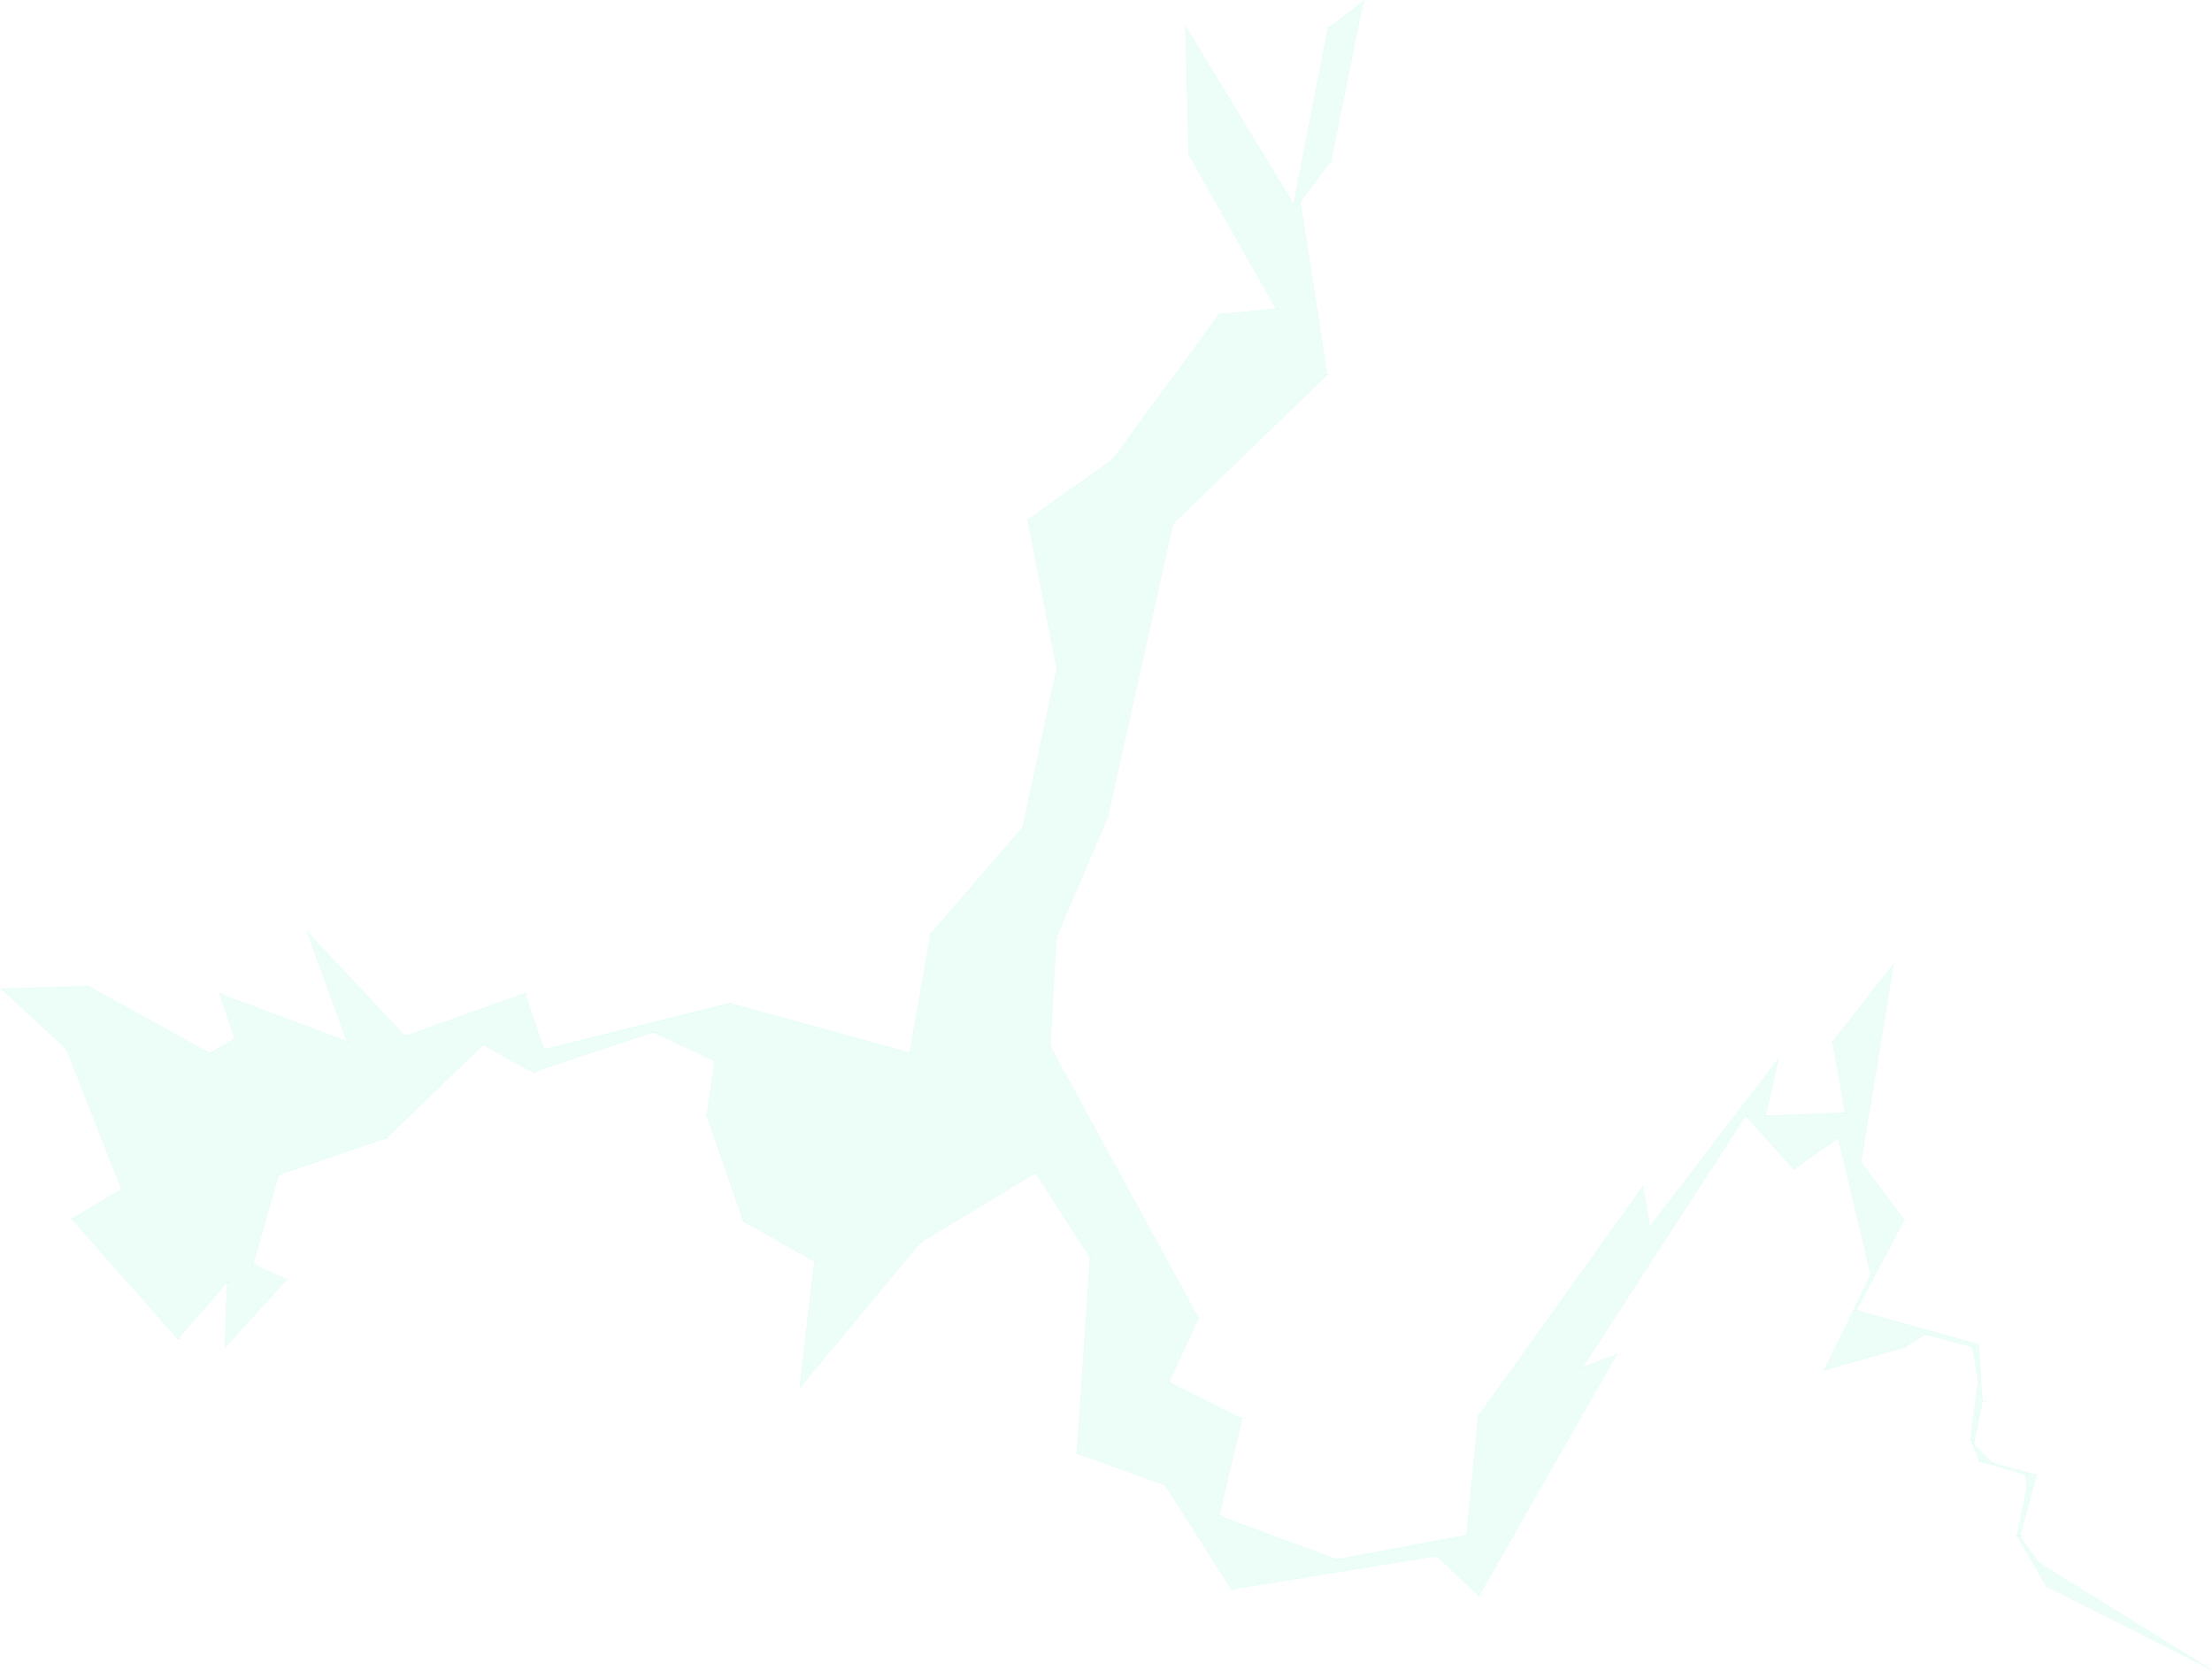
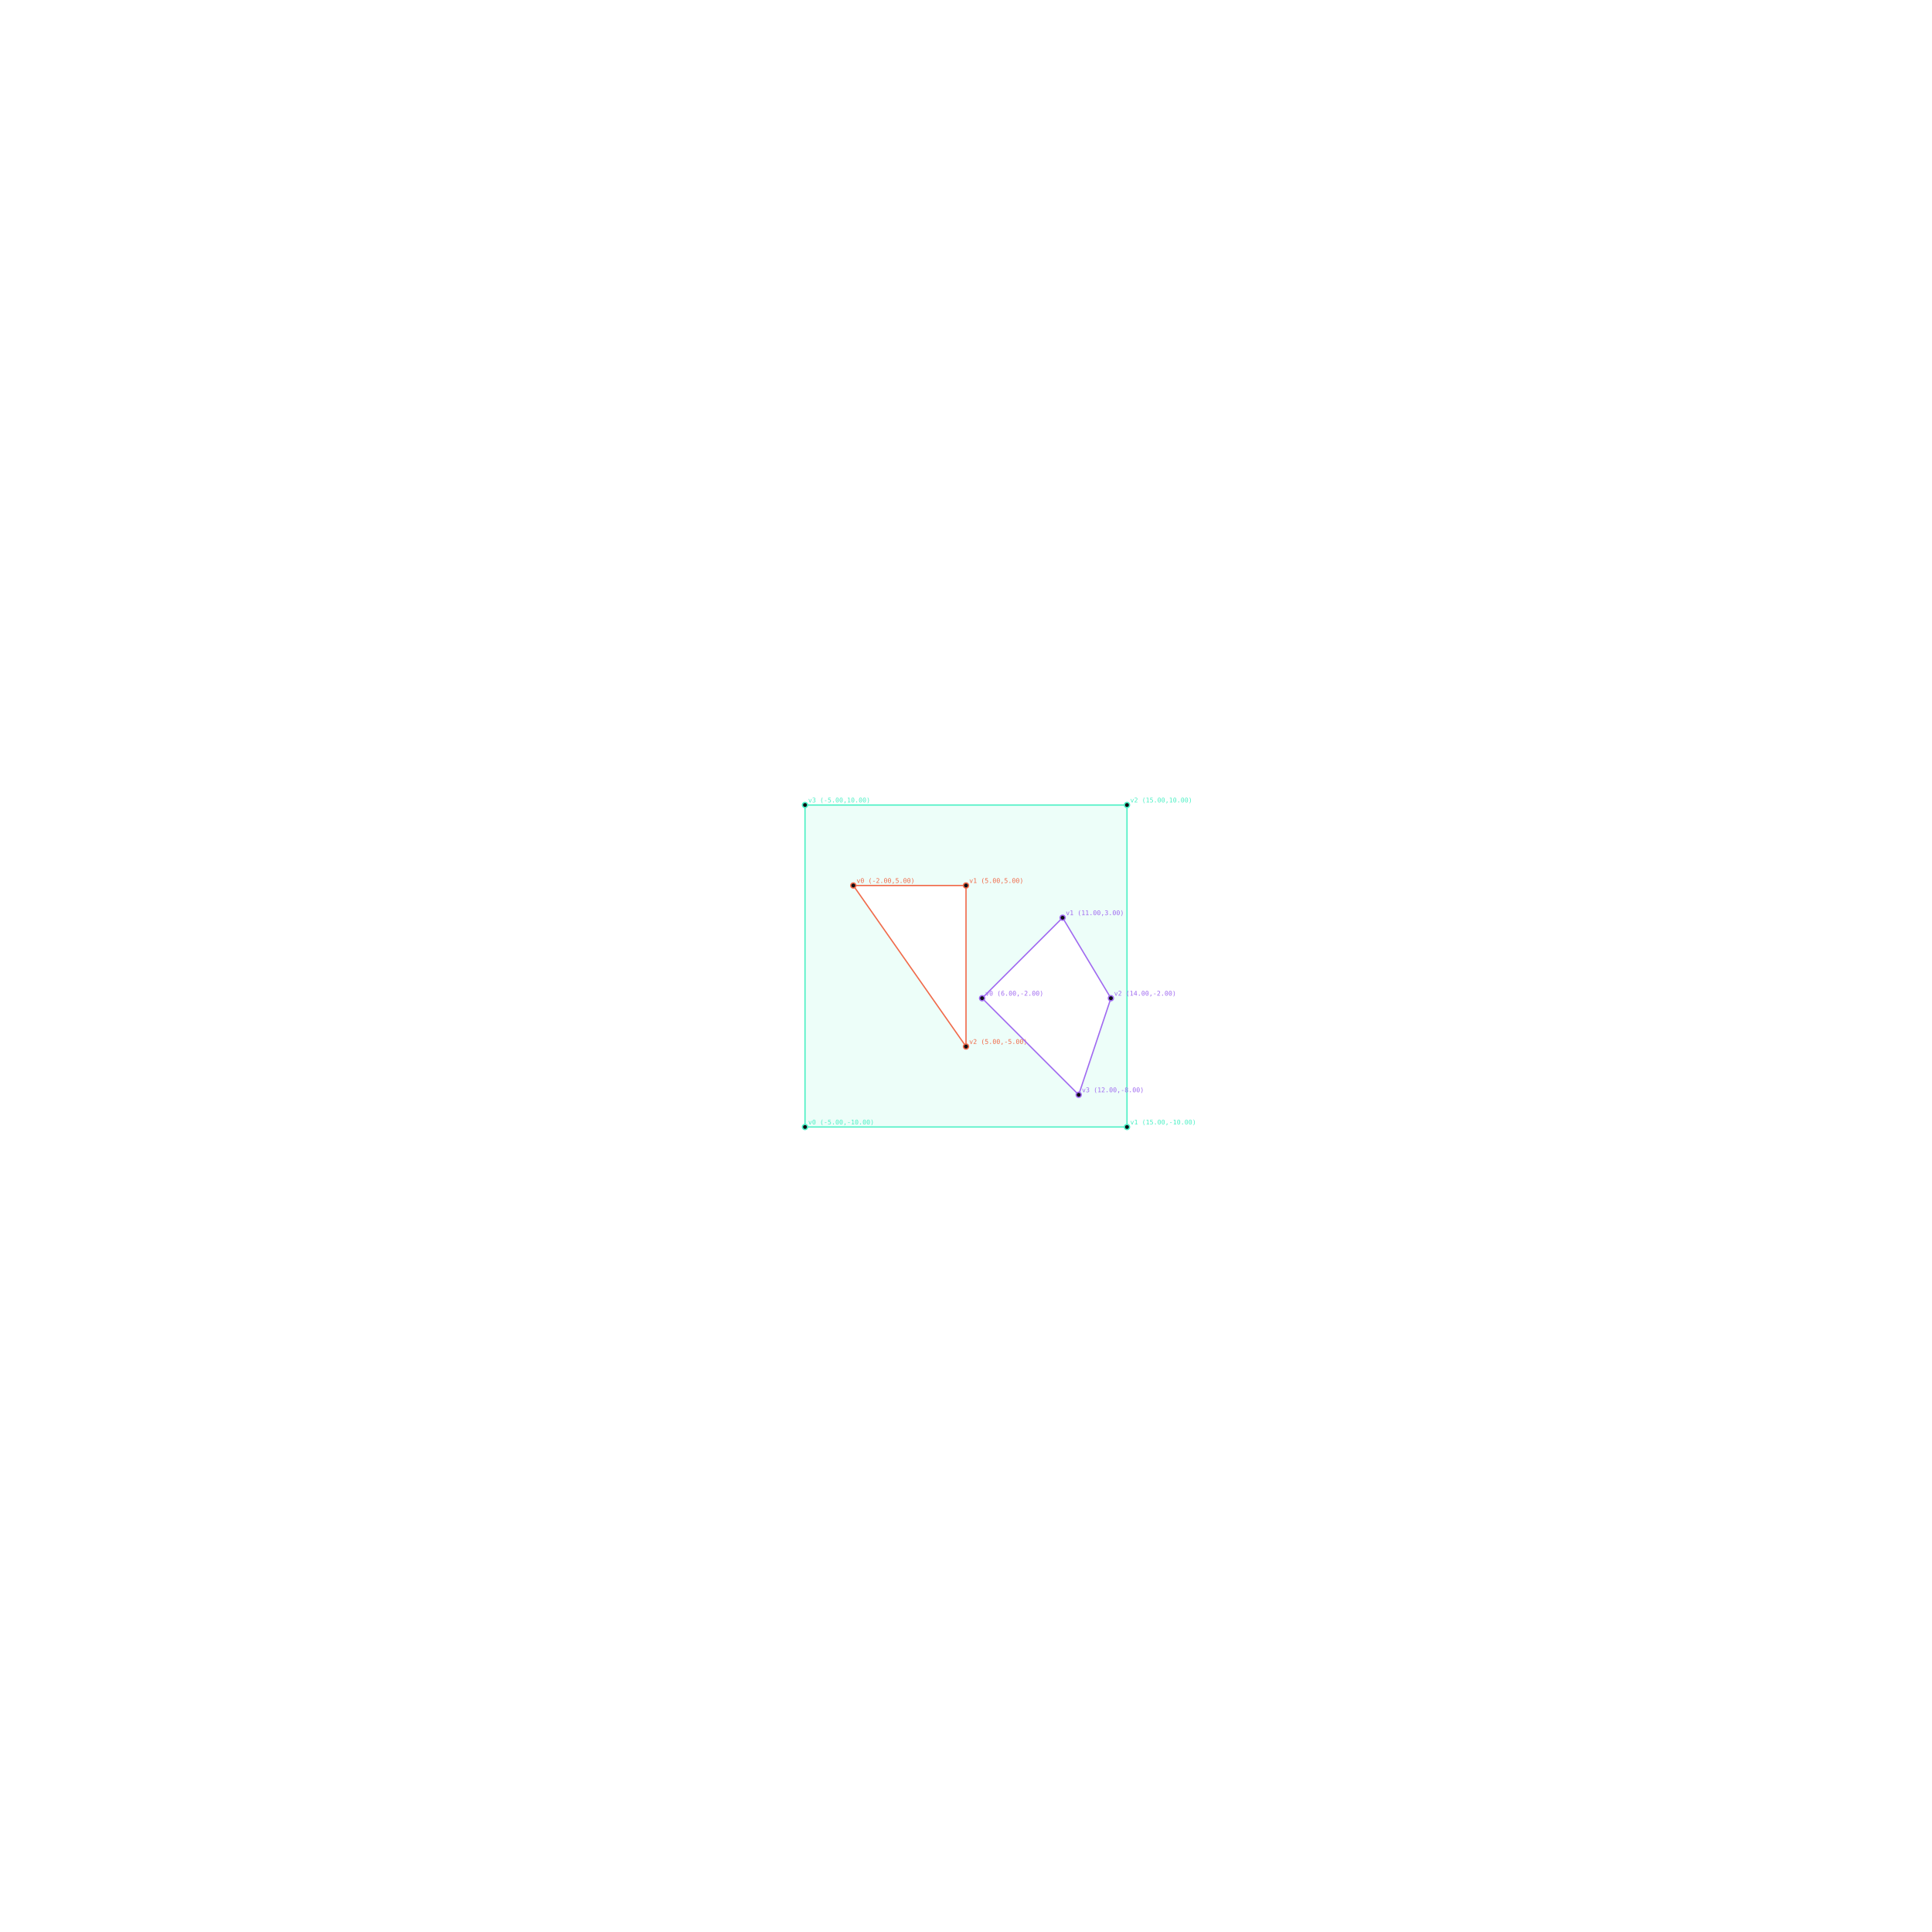
- <svg xmlns="http://www.w3.org/2000/svg" width="87625.78" height="66158.22" style="background:#0d0f14">
-   <g transform="translate(1596561.51,-257818.36) scale(1.00,-1.00)">
-     <path fill-rule="evenodd" fill="rgba(74,240,196,0.10)" stroke="none" d="M -1542555.22 -257868.36 L -1543955.23 -258935.70 L -1545315.64 -265906.63 L -1549598.63 -258861.88 L -1549471.11 -263934.53 L -1546010.96 -270049.67 L -1548266.05 -270265.15 L -1552478.89 -276006.25 L -1555844.16 -278400.32 L -1554698.30 -284300.91 L -1556045.62 -290583.54 L -1559694.07 -294799.53 L -1560521.28 -299510.30 L -1567649.27 -297547.71 L -1575014.86 -299376.61 L -1575768.30 -297153.06 L -1580513.00 -298852.29 L -1584394.72 -294715.81 L -1582819.07 -299057.49 L -1587857.21 -297174.57 L -1587259.58 -298951.54 L -1588246.87 -299528.94 L -1593068.45 -296872.88 L -1596511.51 -296973.68 L -1593933.70 -299361.40 L -1591742.30 -304914.17 L -1593725.61 -306083.47 L -1589521.19 -310841.68 L -1587566.57 -308593.78 L -1587647.80 -311180.70 L -1585197.88 -308491.17 L -1586537.12 -307879.96 L -1585528.95 -304342.06 L -1581254.59 -302889.60 L -1577428.12 -299195.84 L -1575450.76 -300281.98 L -1570683.05 -298695.41 L -1568247.61 -299837.16 L -1568563.13 -301994.00 L -1567110.56 -306183.99 L -1564297.02 -307776.91 L -1564885.65 -312781.65 L -1560105.60 -307026.60 L -1555533.99 -304264.15 L -1553376.54 -307629.47 L -1553900.10 -315378.23 L -1550408.71 -316631.10 L -1547780.54 -320758.06 L -1539650.71 -319436.32 L -1537976.05 -321014.85 L -1532518.97 -311456.35 L -1533870.79 -311968.05 L -1527406.51 -301998.65 L -1525512.37 -304123.64 L -1523736.33 -302885.07 L -1522449.88 -308303.32 L -1524292.43 -312074.47 L -1521120.99 -311179.29 L -1520303.25 -310656.88 L -1518434.40 -311160.21 L -1518190.50 -312432.99 L -1518496.69 -314824.83 L -1518149.32 -315682.22 L -1516322.39 -316223.22 L -1516269.36 -316725.64 L -1516657.16 -318645.91 L -1515493.78 -320634.63 L -1508985.73 -323926.58 L -1515820.97 -319696.06 L -1516543.67 -318640.40 L -1515889.34 -316230.59 L -1517616.79 -315768.80 L -1518373.18 -315019.92 L -1518033.05 -313315.13 L -1518184.31 -311057.12 L -1523023.89 -309712.34 L -1521129.53 -306133.12 L -1522840.06 -303829.41 L -1521550.11 -296001.27 L -1523965.66 -299075.31 L -1523465.21 -301888.86 L -1526623.64 -302005.19 L -1526111.41 -299748.22 L -1531209.81 -306403.98 L -1531474.29 -304796.27 L -1537998.70 -313899.70 L -1538464.87 -318613.43 L -1543606.18 -319575.59 L -1548273.72 -317847.98 L -1547356.66 -314000.87 L -1550261.71 -312553.88 L -1549083.18 -310023.67 L -1554957.11 -299258.27 L -1554718.80 -294948.99 L -1552677.01 -290151.59 L -1550101.01 -278561.97 L -1543983.95 -272659.55 L -1545054.36 -265814.53 L -1543839.57 -264205.27 Z " />
-     <polygon fill="none" stroke="#4af0c4" stroke-width="2.00" stroke-linejoin="round" points="-1542555.22,-257868.36 -1543955.23,-258935.70 -1545315.64,-265906.63 -1549598.63,-258861.88 -1549471.11,-263934.53 -1546010.96,-270049.67 -1548266.05,-270265.15 -1552478.89,-276006.25 -1555844.16,-278400.32 -1554698.30,-284300.91 -1556045.62,-290583.54 -1559694.07,-294799.53 -1560521.28,-299510.30 -1567649.27,-297547.71 -1575014.86,-299376.61 -1575768.30,-297153.06 -1580513.00,-298852.29 -1584394.72,-294715.81 -1582819.07,-299057.49 -1587857.21,-297174.57 -1587259.58,-298951.54 -1588246.87,-299528.94 -1593068.45,-296872.88 -1596511.51,-296973.68 -1593933.70,-299361.40 -1591742.30,-304914.17 -1593725.61,-306083.47 -1589521.19,-310841.68 -1587566.57,-308593.78 -1587647.80,-311180.70 -1585197.88,-308491.17 -1586537.12,-307879.96 -1585528.95,-304342.06 -1581254.59,-302889.60 -1577428.12,-299195.84 -1575450.76,-300281.98 -1570683.05,-298695.41 -1568247.61,-299837.16 -1568563.13,-301994.00 -1567110.56,-306183.99 -1564297.02,-307776.91 -1564885.65,-312781.65 -1560105.60,-307026.60 -1555533.99,-304264.15 -1553376.54,-307629.47 -1553900.10,-315378.23 -1550408.71,-316631.10 -1547780.54,-320758.06 -1539650.71,-319436.32 -1537976.05,-321014.85 -1532518.97,-311456.35 -1533870.79,-311968.05 -1527406.51,-301998.65 -1525512.37,-304123.64 -1523736.33,-302885.07 -1522449.88,-308303.32 -1524292.43,-312074.47 -1521120.99,-311179.29 -1520303.25,-310656.88 -1518434.40,-311160.21 -1518190.50,-312432.99 -1518496.69,-314824.83 -1518149.32,-315682.22 -1516322.39,-316223.22 -1516269.36,-316725.64 -1516657.16,-318645.91 -1515493.78,-320634.63 -1508985.73,-323926.58 -1515820.97,-319696.06 -1516543.67,-318640.40 -1515889.34,-316230.59 -1517616.79,-315768.80 -1518373.18,-315019.92 -1518033.05,-313315.13 -1518184.31,-311057.12 -1523023.89,-309712.34 -1521129.53,-306133.12 -1522840.06,-303829.41 -1521550.11,-296001.27 -1523965.66,-299075.31 -1523465.21,-301888.86 -1526623.64,-302005.19 -1526111.41,-299748.22 -1531209.81,-306403.98 -1531474.29,-304796.27 -1537998.70,-313899.70 -1538464.87,-318613.43 -1543606.18,-319575.59 -1548273.72,-317847.98 -1547356.66,-314000.87 -1550261.71,-312553.88 -1549083.18,-310023.67 -1554957.11,-299258.27 -1554718.80,-294948.99 -1552677.01,-290151.59 -1550101.01,-278561.97 -1543983.95,-272659.55 -1545054.36,-265814.53 -1543839.57,-264205.27 " />
-     <circle cx="-1542555.22" cy="-257868.36" r="4.00" fill="#0d0f14" stroke="#4af0c4" stroke-width="2.00" />
-     <text transform="translate(-1542550.22,-257864.36) scale(1.00,-1.00)" font-size="10.00" fill="#4af0c4" font-family="monospace" dominant-baseline="auto">v0 (-1542555.22,-257868.36)</text>
-     <circle cx="-1543955.23" cy="-258935.70" r="4.00" fill="#0d0f14" stroke="#4af0c4" stroke-width="2.00" />
-     <text transform="translate(-1543950.23,-258931.70) scale(1.00,-1.00)" font-size="10.00" fill="#4af0c4" font-family="monospace" dominant-baseline="auto">v1 (-1543955.23,-258935.70)</text>
-     <circle cx="-1545315.64" cy="-265906.63" r="4.00" fill="#0d0f14" stroke="#4af0c4" stroke-width="2.00" />
-     <text transform="translate(-1545310.64,-265902.63) scale(1.00,-1.00)" font-size="10.00" fill="#4af0c4" font-family="monospace" dominant-baseline="auto">v2 (-1545315.64,-265906.63)</text>
-     <circle cx="-1549598.63" cy="-258861.88" r="4.00" fill="#0d0f14" stroke="#4af0c4" stroke-width="2.00" />
-     <text transform="translate(-1549593.63,-258857.88) scale(1.00,-1.00)" font-size="10.00" fill="#4af0c4" font-family="monospace" dominant-baseline="auto">v3 (-1549598.63,-258861.88)</text>
-     <circle cx="-1549471.11" cy="-263934.53" r="4.00" fill="#0d0f14" stroke="#4af0c4" stroke-width="2.00" />
-     <text transform="translate(-1549466.11,-263930.53) scale(1.00,-1.00)" font-size="10.00" fill="#4af0c4" font-family="monospace" dominant-baseline="auto">v4 (-1549471.11,-263934.53)</text>
-     <circle cx="-1546010.96" cy="-270049.67" r="4.00" fill="#0d0f14" stroke="#4af0c4" stroke-width="2.00" />
-     <text transform="translate(-1546005.96,-270045.67) scale(1.00,-1.00)" font-size="10.00" fill="#4af0c4" font-family="monospace" dominant-baseline="auto">v5 (-1546010.96,-270049.67)</text>
-     <circle cx="-1548266.05" cy="-270265.15" r="4.00" fill="#0d0f14" stroke="#4af0c4" stroke-width="2.00" />
-     <text transform="translate(-1548261.05,-270261.15) scale(1.00,-1.00)" font-size="10.00" fill="#4af0c4" font-family="monospace" dominant-baseline="auto">v6 (-1548266.05,-270265.15)</text>
-     <circle cx="-1552478.89" cy="-276006.25" r="4.00" fill="#0d0f14" stroke="#4af0c4" stroke-width="2.00" />
-     <text transform="translate(-1552473.89,-276002.25) scale(1.00,-1.00)" font-size="10.00" fill="#4af0c4" font-family="monospace" dominant-baseline="auto">v7 (-1552478.89,-276006.25)</text>
-     <circle cx="-1555844.16" cy="-278400.32" r="4.00" fill="#0d0f14" stroke="#4af0c4" stroke-width="2.00" />
-     <text transform="translate(-1555839.16,-278396.32) scale(1.00,-1.00)" font-size="10.00" fill="#4af0c4" font-family="monospace" dominant-baseline="auto">v8 (-1555844.16,-278400.32)</text>
-     <circle cx="-1554698.30" cy="-284300.91" r="4.00" fill="#0d0f14" stroke="#4af0c4" stroke-width="2.00" />
-     <text transform="translate(-1554693.30,-284296.91) scale(1.00,-1.00)" font-size="10.00" fill="#4af0c4" font-family="monospace" dominant-baseline="auto">v9 (-1554698.30,-284300.91)</text>
-     <circle cx="-1556045.62" cy="-290583.54" r="4.00" fill="#0d0f14" stroke="#4af0c4" stroke-width="2.00" />
-     <text transform="translate(-1556040.62,-290579.54) scale(1.00,-1.00)" font-size="10.00" fill="#4af0c4" font-family="monospace" dominant-baseline="auto">v10 (-1556045.62,-290583.54)</text>
-     <circle cx="-1559694.07" cy="-294799.53" r="4.00" fill="#0d0f14" stroke="#4af0c4" stroke-width="2.00" />
-     <text transform="translate(-1559689.07,-294795.53) scale(1.00,-1.00)" font-size="10.00" fill="#4af0c4" font-family="monospace" dominant-baseline="auto">v11 (-1559694.07,-294799.53)</text>
-     <circle cx="-1560521.28" cy="-299510.30" r="4.00" fill="#0d0f14" stroke="#4af0c4" stroke-width="2.00" />
-     <text transform="translate(-1560516.28,-299506.30) scale(1.00,-1.00)" font-size="10.00" fill="#4af0c4" font-family="monospace" dominant-baseline="auto">v12 (-1560521.28,-299510.30)</text>
-     <circle cx="-1567649.27" cy="-297547.71" r="4.00" fill="#0d0f14" stroke="#4af0c4" stroke-width="2.00" />
-     <text transform="translate(-1567644.27,-297543.71) scale(1.00,-1.00)" font-size="10.00" fill="#4af0c4" font-family="monospace" dominant-baseline="auto">v13 (-1567649.27,-297547.71)</text>
-     <circle cx="-1575014.86" cy="-299376.61" r="4.00" fill="#0d0f14" stroke="#4af0c4" stroke-width="2.00" />
-     <text transform="translate(-1575009.86,-299372.61) scale(1.00,-1.00)" font-size="10.00" fill="#4af0c4" font-family="monospace" dominant-baseline="auto">v14 (-1575014.86,-299376.61)</text>
-     <circle cx="-1575768.30" cy="-297153.06" r="4.00" fill="#0d0f14" stroke="#4af0c4" stroke-width="2.00" />
-     <text transform="translate(-1575763.30,-297149.06) scale(1.00,-1.00)" font-size="10.00" fill="#4af0c4" font-family="monospace" dominant-baseline="auto">v15 (-1575768.30,-297153.06)</text>
-     <circle cx="-1580513.00" cy="-298852.29" r="4.00" fill="#0d0f14" stroke="#4af0c4" stroke-width="2.00" />
-     <text transform="translate(-1580508.00,-298848.29) scale(1.00,-1.00)" font-size="10.00" fill="#4af0c4" font-family="monospace" dominant-baseline="auto">v16 (-1580513.00,-298852.29)</text>
-     <circle cx="-1584394.72" cy="-294715.81" r="4.00" fill="#0d0f14" stroke="#4af0c4" stroke-width="2.00" />
-     <text transform="translate(-1584389.72,-294711.81) scale(1.00,-1.00)" font-size="10.00" fill="#4af0c4" font-family="monospace" dominant-baseline="auto">v17 (-1584394.72,-294715.81)</text>
-     <circle cx="-1582819.07" cy="-299057.49" r="4.00" fill="#0d0f14" stroke="#4af0c4" stroke-width="2.00" />
-     <text transform="translate(-1582814.07,-299053.49) scale(1.00,-1.00)" font-size="10.00" fill="#4af0c4" font-family="monospace" dominant-baseline="auto">v18 (-1582819.07,-299057.49)</text>
-     <circle cx="-1587857.21" cy="-297174.57" r="4.00" fill="#0d0f14" stroke="#4af0c4" stroke-width="2.00" />
-     <text transform="translate(-1587852.21,-297170.57) scale(1.00,-1.00)" font-size="10.00" fill="#4af0c4" font-family="monospace" dominant-baseline="auto">v19 (-1587857.21,-297174.57)</text>
-     <circle cx="-1587259.58" cy="-298951.54" r="4.00" fill="#0d0f14" stroke="#4af0c4" stroke-width="2.00" />
-     <text transform="translate(-1587254.58,-298947.54) scale(1.00,-1.00)" font-size="10.00" fill="#4af0c4" font-family="monospace" dominant-baseline="auto">v20 (-1587259.58,-298951.54)</text>
-     <circle cx="-1588246.87" cy="-299528.94" r="4.00" fill="#0d0f14" stroke="#4af0c4" stroke-width="2.00" />
-     <text transform="translate(-1588241.87,-299524.94) scale(1.00,-1.00)" font-size="10.00" fill="#4af0c4" font-family="monospace" dominant-baseline="auto">v21 (-1588246.87,-299528.94)</text>
-     <circle cx="-1593068.45" cy="-296872.88" r="4.00" fill="#0d0f14" stroke="#4af0c4" stroke-width="2.00" />
-     <text transform="translate(-1593063.45,-296868.88) scale(1.00,-1.00)" font-size="10.00" fill="#4af0c4" font-family="monospace" dominant-baseline="auto">v22 (-1593068.45,-296872.88)</text>
-     <circle cx="-1596511.51" cy="-296973.68" r="4.00" fill="#0d0f14" stroke="#4af0c4" stroke-width="2.00" />
-     <text transform="translate(-1596506.51,-296969.68) scale(1.00,-1.00)" font-size="10.00" fill="#4af0c4" font-family="monospace" dominant-baseline="auto">v23 (-1596511.51,-296973.68)</text>
-     <circle cx="-1593933.70" cy="-299361.40" r="4.00" fill="#0d0f14" stroke="#4af0c4" stroke-width="2.00" />
-     <text transform="translate(-1593928.70,-299357.40) scale(1.00,-1.00)" font-size="10.00" fill="#4af0c4" font-family="monospace" dominant-baseline="auto">v24 (-1593933.70,-299361.40)</text>
-     <circle cx="-1591742.30" cy="-304914.17" r="4.00" fill="#0d0f14" stroke="#4af0c4" stroke-width="2.00" />
-     <text transform="translate(-1591737.30,-304910.17) scale(1.00,-1.00)" font-size="10.00" fill="#4af0c4" font-family="monospace" dominant-baseline="auto">v25 (-1591742.30,-304914.17)</text>
-     <circle cx="-1593725.61" cy="-306083.47" r="4.00" fill="#0d0f14" stroke="#4af0c4" stroke-width="2.00" />
-     <text transform="translate(-1593720.61,-306079.47) scale(1.00,-1.00)" font-size="10.00" fill="#4af0c4" font-family="monospace" dominant-baseline="auto">v26 (-1593725.61,-306083.47)</text>
-     <circle cx="-1589521.19" cy="-310841.68" r="4.00" fill="#0d0f14" stroke="#4af0c4" stroke-width="2.00" />
-     <text transform="translate(-1589516.19,-310837.68) scale(1.00,-1.00)" font-size="10.00" fill="#4af0c4" font-family="monospace" dominant-baseline="auto">v27 (-1589521.19,-310841.68)</text>
-     <circle cx="-1587566.57" cy="-308593.78" r="4.00" fill="#0d0f14" stroke="#4af0c4" stroke-width="2.00" />
-     <text transform="translate(-1587561.57,-308589.78) scale(1.00,-1.00)" font-size="10.00" fill="#4af0c4" font-family="monospace" dominant-baseline="auto">v28 (-1587566.57,-308593.78)</text>
-     <circle cx="-1587647.80" cy="-311180.70" r="4.00" fill="#0d0f14" stroke="#4af0c4" stroke-width="2.00" />
-     <text transform="translate(-1587642.80,-311176.70) scale(1.00,-1.00)" font-size="10.00" fill="#4af0c4" font-family="monospace" dominant-baseline="auto">v29 (-1587647.80,-311180.70)</text>
-     <circle cx="-1585197.88" cy="-308491.17" r="4.00" fill="#0d0f14" stroke="#4af0c4" stroke-width="2.00" />
-     <text transform="translate(-1585192.88,-308487.17) scale(1.00,-1.00)" font-size="10.00" fill="#4af0c4" font-family="monospace" dominant-baseline="auto">v30 (-1585197.88,-308491.17)</text>
-     <circle cx="-1586537.12" cy="-307879.96" r="4.00" fill="#0d0f14" stroke="#4af0c4" stroke-width="2.00" />
-     <text transform="translate(-1586532.12,-307875.96) scale(1.00,-1.00)" font-size="10.00" fill="#4af0c4" font-family="monospace" dominant-baseline="auto">v31 (-1586537.12,-307879.96)</text>
-     <circle cx="-1585528.95" cy="-304342.06" r="4.00" fill="#0d0f14" stroke="#4af0c4" stroke-width="2.00" />
-     <text transform="translate(-1585523.95,-304338.06) scale(1.00,-1.00)" font-size="10.00" fill="#4af0c4" font-family="monospace" dominant-baseline="auto">v32 (-1585528.95,-304342.06)</text>
-     <circle cx="-1581254.59" cy="-302889.60" r="4.00" fill="#0d0f14" stroke="#4af0c4" stroke-width="2.00" />
-     <text transform="translate(-1581249.59,-302885.60) scale(1.00,-1.00)" font-size="10.00" fill="#4af0c4" font-family="monospace" dominant-baseline="auto">v33 (-1581254.59,-302889.60)</text>
-     <circle cx="-1577428.12" cy="-299195.84" r="4.00" fill="#0d0f14" stroke="#4af0c4" stroke-width="2.00" />
-     <text transform="translate(-1577423.12,-299191.84) scale(1.00,-1.00)" font-size="10.00" fill="#4af0c4" font-family="monospace" dominant-baseline="auto">v34 (-1577428.12,-299195.84)</text>
-     <circle cx="-1575450.76" cy="-300281.98" r="4.00" fill="#0d0f14" stroke="#4af0c4" stroke-width="2.00" />
-     <text transform="translate(-1575445.76,-300277.98) scale(1.00,-1.00)" font-size="10.00" fill="#4af0c4" font-family="monospace" dominant-baseline="auto">v35 (-1575450.76,-300281.98)</text>
-     <circle cx="-1570683.05" cy="-298695.41" r="4.00" fill="#0d0f14" stroke="#4af0c4" stroke-width="2.00" />
-     <text transform="translate(-1570678.05,-298691.41) scale(1.00,-1.00)" font-size="10.00" fill="#4af0c4" font-family="monospace" dominant-baseline="auto">v36 (-1570683.05,-298695.41)</text>
-     <circle cx="-1568247.61" cy="-299837.16" r="4.00" fill="#0d0f14" stroke="#4af0c4" stroke-width="2.00" />
-     <text transform="translate(-1568242.61,-299833.16) scale(1.00,-1.00)" font-size="10.00" fill="#4af0c4" font-family="monospace" dominant-baseline="auto">v37 (-1568247.61,-299837.16)</text>
-     <circle cx="-1568563.13" cy="-301994.00" r="4.00" fill="#0d0f14" stroke="#4af0c4" stroke-width="2.00" />
-     <text transform="translate(-1568558.13,-301990.00) scale(1.00,-1.00)" font-size="10.00" fill="#4af0c4" font-family="monospace" dominant-baseline="auto">v38 (-1568563.13,-301994.00)</text>
-     <circle cx="-1567110.56" cy="-306183.99" r="4.00" fill="#0d0f14" stroke="#4af0c4" stroke-width="2.00" />
-     <text transform="translate(-1567105.56,-306179.99) scale(1.00,-1.00)" font-size="10.00" fill="#4af0c4" font-family="monospace" dominant-baseline="auto">v39 (-1567110.56,-306183.99)</text>
-     <circle cx="-1564297.02" cy="-307776.91" r="4.00" fill="#0d0f14" stroke="#4af0c4" stroke-width="2.00" />
-     <text transform="translate(-1564292.02,-307772.91) scale(1.00,-1.00)" font-size="10.00" fill="#4af0c4" font-family="monospace" dominant-baseline="auto">v40 (-1564297.02,-307776.91)</text>
-     <circle cx="-1564885.65" cy="-312781.65" r="4.00" fill="#0d0f14" stroke="#4af0c4" stroke-width="2.00" />
-     <text transform="translate(-1564880.65,-312777.65) scale(1.00,-1.00)" font-size="10.00" fill="#4af0c4" font-family="monospace" dominant-baseline="auto">v41 (-1564885.65,-312781.65)</text>
-     <circle cx="-1560105.60" cy="-307026.60" r="4.00" fill="#0d0f14" stroke="#4af0c4" stroke-width="2.00" />
-     <text transform="translate(-1560100.60,-307022.60) scale(1.00,-1.00)" font-size="10.00" fill="#4af0c4" font-family="monospace" dominant-baseline="auto">v42 (-1560105.60,-307026.60)</text>
-     <circle cx="-1555533.99" cy="-304264.15" r="4.00" fill="#0d0f14" stroke="#4af0c4" stroke-width="2.00" />
-     <text transform="translate(-1555528.99,-304260.15) scale(1.00,-1.00)" font-size="10.00" fill="#4af0c4" font-family="monospace" dominant-baseline="auto">v43 (-1555533.99,-304264.15)</text>
-     <circle cx="-1553376.54" cy="-307629.47" r="4.00" fill="#0d0f14" stroke="#4af0c4" stroke-width="2.00" />
-     <text transform="translate(-1553371.54,-307625.47) scale(1.00,-1.00)" font-size="10.00" fill="#4af0c4" font-family="monospace" dominant-baseline="auto">v44 (-1553376.54,-307629.47)</text>
-     <circle cx="-1553900.10" cy="-315378.23" r="4.00" fill="#0d0f14" stroke="#4af0c4" stroke-width="2.00" />
-     <text transform="translate(-1553895.10,-315374.23) scale(1.00,-1.00)" font-size="10.00" fill="#4af0c4" font-family="monospace" dominant-baseline="auto">v45 (-1553900.10,-315378.23)</text>
-     <circle cx="-1550408.71" cy="-316631.10" r="4.00" fill="#0d0f14" stroke="#4af0c4" stroke-width="2.00" />
-     <text transform="translate(-1550403.71,-316627.10) scale(1.00,-1.00)" font-size="10.00" fill="#4af0c4" font-family="monospace" dominant-baseline="auto">v46 (-1550408.71,-316631.10)</text>
-     <circle cx="-1547780.54" cy="-320758.06" r="4.00" fill="#0d0f14" stroke="#4af0c4" stroke-width="2.00" />
-     <text transform="translate(-1547775.54,-320754.06) scale(1.00,-1.00)" font-size="10.00" fill="#4af0c4" font-family="monospace" dominant-baseline="auto">v47 (-1547780.54,-320758.06)</text>
-     <circle cx="-1539650.71" cy="-319436.32" r="4.00" fill="#0d0f14" stroke="#4af0c4" stroke-width="2.00" />
-     <text transform="translate(-1539645.71,-319432.32) scale(1.00,-1.00)" font-size="10.00" fill="#4af0c4" font-family="monospace" dominant-baseline="auto">v48 (-1539650.71,-319436.32)</text>
-     <circle cx="-1537976.05" cy="-321014.85" r="4.00" fill="#0d0f14" stroke="#4af0c4" stroke-width="2.00" />
-     <text transform="translate(-1537971.05,-321010.85) scale(1.00,-1.00)" font-size="10.00" fill="#4af0c4" font-family="monospace" dominant-baseline="auto">v49 (-1537976.05,-321014.85)</text>
-     <circle cx="-1532518.97" cy="-311456.35" r="4.00" fill="#0d0f14" stroke="#4af0c4" stroke-width="2.00" />
-     <text transform="translate(-1532513.97,-311452.35) scale(1.00,-1.00)" font-size="10.00" fill="#4af0c4" font-family="monospace" dominant-baseline="auto">v50 (-1532518.97,-311456.35)</text>
-     <circle cx="-1533870.79" cy="-311968.05" r="4.00" fill="#0d0f14" stroke="#4af0c4" stroke-width="2.00" />
-     <text transform="translate(-1533865.79,-311964.05) scale(1.00,-1.00)" font-size="10.00" fill="#4af0c4" font-family="monospace" dominant-baseline="auto">v51 (-1533870.79,-311968.05)</text>
-     <circle cx="-1527406.51" cy="-301998.65" r="4.00" fill="#0d0f14" stroke="#4af0c4" stroke-width="2.00" />
-     <text transform="translate(-1527401.51,-301994.65) scale(1.00,-1.00)" font-size="10.00" fill="#4af0c4" font-family="monospace" dominant-baseline="auto">v52 (-1527406.51,-301998.65)</text>
-     <circle cx="-1525512.37" cy="-304123.64" r="4.00" fill="#0d0f14" stroke="#4af0c4" stroke-width="2.00" />
-     <text transform="translate(-1525507.37,-304119.64) scale(1.00,-1.00)" font-size="10.00" fill="#4af0c4" font-family="monospace" dominant-baseline="auto">v53 (-1525512.37,-304123.64)</text>
-     <circle cx="-1523736.33" cy="-302885.07" r="4.00" fill="#0d0f14" stroke="#4af0c4" stroke-width="2.00" />
-     <text transform="translate(-1523731.33,-302881.07) scale(1.00,-1.00)" font-size="10.00" fill="#4af0c4" font-family="monospace" dominant-baseline="auto">v54 (-1523736.33,-302885.07)</text>
-     <circle cx="-1522449.88" cy="-308303.32" r="4.00" fill="#0d0f14" stroke="#4af0c4" stroke-width="2.00" />
-     <text transform="translate(-1522444.88,-308299.32) scale(1.00,-1.00)" font-size="10.00" fill="#4af0c4" font-family="monospace" dominant-baseline="auto">v55 (-1522449.88,-308303.32)</text>
-     <circle cx="-1524292.43" cy="-312074.47" r="4.00" fill="#0d0f14" stroke="#4af0c4" stroke-width="2.00" />
-     <text transform="translate(-1524287.43,-312070.47) scale(1.00,-1.00)" font-size="10.00" fill="#4af0c4" font-family="monospace" dominant-baseline="auto">v56 (-1524292.43,-312074.47)</text>
-     <circle cx="-1521120.99" cy="-311179.29" r="4.00" fill="#0d0f14" stroke="#4af0c4" stroke-width="2.00" />
-     <text transform="translate(-1521115.99,-311175.29) scale(1.00,-1.00)" font-size="10.00" fill="#4af0c4" font-family="monospace" dominant-baseline="auto">v57 (-1521120.99,-311179.29)</text>
-     <circle cx="-1520303.25" cy="-310656.88" r="4.00" fill="#0d0f14" stroke="#4af0c4" stroke-width="2.00" />
-     <text transform="translate(-1520298.25,-310652.88) scale(1.00,-1.00)" font-size="10.00" fill="#4af0c4" font-family="monospace" dominant-baseline="auto">v58 (-1520303.25,-310656.88)</text>
-     <circle cx="-1518434.40" cy="-311160.21" r="4.00" fill="#0d0f14" stroke="#4af0c4" stroke-width="2.00" />
-     <text transform="translate(-1518429.40,-311156.21) scale(1.00,-1.00)" font-size="10.00" fill="#4af0c4" font-family="monospace" dominant-baseline="auto">v59 (-1518434.40,-311160.21)</text>
-     <circle cx="-1518190.50" cy="-312432.99" r="4.00" fill="#0d0f14" stroke="#4af0c4" stroke-width="2.00" />
-     <text transform="translate(-1518185.50,-312428.99) scale(1.00,-1.00)" font-size="10.00" fill="#4af0c4" font-family="monospace" dominant-baseline="auto">v60 (-1518190.50,-312432.99)</text>
-     <circle cx="-1518496.69" cy="-314824.83" r="4.00" fill="#0d0f14" stroke="#4af0c4" stroke-width="2.00" />
-     <text transform="translate(-1518491.69,-314820.83) scale(1.00,-1.00)" font-size="10.00" fill="#4af0c4" font-family="monospace" dominant-baseline="auto">v61 (-1518496.69,-314824.83)</text>
-     <circle cx="-1518149.32" cy="-315682.22" r="4.00" fill="#0d0f14" stroke="#4af0c4" stroke-width="2.00" />
-     <text transform="translate(-1518144.32,-315678.22) scale(1.00,-1.00)" font-size="10.00" fill="#4af0c4" font-family="monospace" dominant-baseline="auto">v62 (-1518149.32,-315682.22)</text>
-     <circle cx="-1516322.39" cy="-316223.22" r="4.00" fill="#0d0f14" stroke="#4af0c4" stroke-width="2.00" />
-     <text transform="translate(-1516317.39,-316219.22) scale(1.00,-1.00)" font-size="10.00" fill="#4af0c4" font-family="monospace" dominant-baseline="auto">v63 (-1516322.39,-316223.22)</text>
-     <circle cx="-1516269.36" cy="-316725.64" r="4.00" fill="#0d0f14" stroke="#4af0c4" stroke-width="2.00" />
-     <text transform="translate(-1516264.36,-316721.64) scale(1.00,-1.00)" font-size="10.00" fill="#4af0c4" font-family="monospace" dominant-baseline="auto">v64 (-1516269.36,-316725.64)</text>
-     <circle cx="-1516657.16" cy="-318645.91" r="4.00" fill="#0d0f14" stroke="#4af0c4" stroke-width="2.00" />
-     <text transform="translate(-1516652.16,-318641.91) scale(1.00,-1.00)" font-size="10.00" fill="#4af0c4" font-family="monospace" dominant-baseline="auto">v65 (-1516657.16,-318645.91)</text>
-     <circle cx="-1515493.78" cy="-320634.63" r="4.00" fill="#0d0f14" stroke="#4af0c4" stroke-width="2.00" />
-     <text transform="translate(-1515488.78,-320630.63) scale(1.00,-1.00)" font-size="10.00" fill="#4af0c4" font-family="monospace" dominant-baseline="auto">v66 (-1515493.78,-320634.63)</text>
-     <circle cx="-1508985.73" cy="-323926.58" r="4.00" fill="#0d0f14" stroke="#4af0c4" stroke-width="2.00" />
-     <text transform="translate(-1508980.73,-323922.58) scale(1.00,-1.00)" font-size="10.00" fill="#4af0c4" font-family="monospace" dominant-baseline="auto">v67 (-1508985.73,-323926.58)</text>
-     <circle cx="-1515820.97" cy="-319696.06" r="4.00" fill="#0d0f14" stroke="#4af0c4" stroke-width="2.00" />
-     <text transform="translate(-1515815.97,-319692.06) scale(1.00,-1.00)" font-size="10.00" fill="#4af0c4" font-family="monospace" dominant-baseline="auto">v68 (-1515820.97,-319696.06)</text>
-     <circle cx="-1516543.67" cy="-318640.40" r="4.00" fill="#0d0f14" stroke="#4af0c4" stroke-width="2.00" />
-     <text transform="translate(-1516538.67,-318636.40) scale(1.00,-1.00)" font-size="10.00" fill="#4af0c4" font-family="monospace" dominant-baseline="auto">v69 (-1516543.67,-318640.40)</text>
-     <circle cx="-1515889.34" cy="-316230.59" r="4.00" fill="#0d0f14" stroke="#4af0c4" stroke-width="2.00" />
-     <text transform="translate(-1515884.34,-316226.59) scale(1.00,-1.00)" font-size="10.00" fill="#4af0c4" font-family="monospace" dominant-baseline="auto">v70 (-1515889.34,-316230.59)</text>
-     <circle cx="-1517616.79" cy="-315768.80" r="4.00" fill="#0d0f14" stroke="#4af0c4" stroke-width="2.00" />
-     <text transform="translate(-1517611.79,-315764.80) scale(1.00,-1.00)" font-size="10.00" fill="#4af0c4" font-family="monospace" dominant-baseline="auto">v71 (-1517616.79,-315768.80)</text>
-     <circle cx="-1518373.18" cy="-315019.92" r="4.00" fill="#0d0f14" stroke="#4af0c4" stroke-width="2.00" />
-     <text transform="translate(-1518368.18,-315015.92) scale(1.00,-1.00)" font-size="10.00" fill="#4af0c4" font-family="monospace" dominant-baseline="auto">v72 (-1518373.18,-315019.92)</text>
-     <circle cx="-1518033.05" cy="-313315.13" r="4.00" fill="#0d0f14" stroke="#4af0c4" stroke-width="2.00" />
-     <text transform="translate(-1518028.05,-313311.13) scale(1.00,-1.00)" font-size="10.00" fill="#4af0c4" font-family="monospace" dominant-baseline="auto">v73 (-1518033.05,-313315.13)</text>
-     <circle cx="-1518184.31" cy="-311057.12" r="4.00" fill="#0d0f14" stroke="#4af0c4" stroke-width="2.00" />
-     <text transform="translate(-1518179.31,-311053.12) scale(1.00,-1.00)" font-size="10.00" fill="#4af0c4" font-family="monospace" dominant-baseline="auto">v74 (-1518184.31,-311057.12)</text>
-     <circle cx="-1523023.89" cy="-309712.34" r="4.00" fill="#0d0f14" stroke="#4af0c4" stroke-width="2.00" />
-     <text transform="translate(-1523018.89,-309708.34) scale(1.00,-1.00)" font-size="10.00" fill="#4af0c4" font-family="monospace" dominant-baseline="auto">v75 (-1523023.89,-309712.34)</text>
-     <circle cx="-1521129.53" cy="-306133.12" r="4.00" fill="#0d0f14" stroke="#4af0c4" stroke-width="2.00" />
-     <text transform="translate(-1521124.53,-306129.12) scale(1.00,-1.00)" font-size="10.00" fill="#4af0c4" font-family="monospace" dominant-baseline="auto">v76 (-1521129.53,-306133.12)</text>
-     <circle cx="-1522840.06" cy="-303829.41" r="4.00" fill="#0d0f14" stroke="#4af0c4" stroke-width="2.00" />
-     <text transform="translate(-1522835.06,-303825.41) scale(1.00,-1.00)" font-size="10.00" fill="#4af0c4" font-family="monospace" dominant-baseline="auto">v77 (-1522840.06,-303829.41)</text>
-     <circle cx="-1521550.11" cy="-296001.27" r="4.00" fill="#0d0f14" stroke="#4af0c4" stroke-width="2.00" />
-     <text transform="translate(-1521545.11,-295997.27) scale(1.00,-1.00)" font-size="10.00" fill="#4af0c4" font-family="monospace" dominant-baseline="auto">v78 (-1521550.11,-296001.27)</text>
-     <circle cx="-1523965.66" cy="-299075.31" r="4.00" fill="#0d0f14" stroke="#4af0c4" stroke-width="2.00" />
-     <text transform="translate(-1523960.66,-299071.31) scale(1.00,-1.00)" font-size="10.00" fill="#4af0c4" font-family="monospace" dominant-baseline="auto">v79 (-1523965.66,-299075.31)</text>
-     <circle cx="-1523465.21" cy="-301888.86" r="4.00" fill="#0d0f14" stroke="#4af0c4" stroke-width="2.00" />
-     <text transform="translate(-1523460.21,-301884.86) scale(1.00,-1.00)" font-size="10.00" fill="#4af0c4" font-family="monospace" dominant-baseline="auto">v80 (-1523465.21,-301888.86)</text>
-     <circle cx="-1526623.64" cy="-302005.19" r="4.00" fill="#0d0f14" stroke="#4af0c4" stroke-width="2.00" />
-     <text transform="translate(-1526618.64,-302001.19) scale(1.00,-1.00)" font-size="10.00" fill="#4af0c4" font-family="monospace" dominant-baseline="auto">v81 (-1526623.64,-302005.19)</text>
-     <circle cx="-1526111.41" cy="-299748.22" r="4.00" fill="#0d0f14" stroke="#4af0c4" stroke-width="2.00" />
-     <text transform="translate(-1526106.41,-299744.22) scale(1.00,-1.00)" font-size="10.00" fill="#4af0c4" font-family="monospace" dominant-baseline="auto">v82 (-1526111.41,-299748.22)</text>
-     <circle cx="-1531209.81" cy="-306403.98" r="4.00" fill="#0d0f14" stroke="#4af0c4" stroke-width="2.00" />
-     <text transform="translate(-1531204.81,-306399.98) scale(1.00,-1.00)" font-size="10.00" fill="#4af0c4" font-family="monospace" dominant-baseline="auto">v83 (-1531209.81,-306403.98)</text>
-     <circle cx="-1531474.29" cy="-304796.27" r="4.00" fill="#0d0f14" stroke="#4af0c4" stroke-width="2.00" />
-     <text transform="translate(-1531469.29,-304792.27) scale(1.00,-1.00)" font-size="10.00" fill="#4af0c4" font-family="monospace" dominant-baseline="auto">v84 (-1531474.29,-304796.27)</text>
-     <circle cx="-1537998.70" cy="-313899.70" r="4.00" fill="#0d0f14" stroke="#4af0c4" stroke-width="2.00" />
-     <text transform="translate(-1537993.70,-313895.70) scale(1.00,-1.00)" font-size="10.00" fill="#4af0c4" font-family="monospace" dominant-baseline="auto">v85 (-1537998.70,-313899.70)</text>
-     <circle cx="-1538464.87" cy="-318613.43" r="4.00" fill="#0d0f14" stroke="#4af0c4" stroke-width="2.00" />
-     <text transform="translate(-1538459.87,-318609.43) scale(1.00,-1.00)" font-size="10.00" fill="#4af0c4" font-family="monospace" dominant-baseline="auto">v86 (-1538464.87,-318613.43)</text>
-     <circle cx="-1543606.18" cy="-319575.59" r="4.00" fill="#0d0f14" stroke="#4af0c4" stroke-width="2.00" />
-     <text transform="translate(-1543601.18,-319571.59) scale(1.00,-1.00)" font-size="10.00" fill="#4af0c4" font-family="monospace" dominant-baseline="auto">v87 (-1543606.18,-319575.59)</text>
-     <circle cx="-1548273.72" cy="-317847.98" r="4.00" fill="#0d0f14" stroke="#4af0c4" stroke-width="2.00" />
-     <text transform="translate(-1548268.72,-317843.98) scale(1.00,-1.00)" font-size="10.00" fill="#4af0c4" font-family="monospace" dominant-baseline="auto">v88 (-1548273.72,-317847.98)</text>
-     <circle cx="-1547356.66" cy="-314000.87" r="4.00" fill="#0d0f14" stroke="#4af0c4" stroke-width="2.00" />
-     <text transform="translate(-1547351.66,-313996.87) scale(1.00,-1.00)" font-size="10.00" fill="#4af0c4" font-family="monospace" dominant-baseline="auto">v89 (-1547356.66,-314000.87)</text>
-     <circle cx="-1550261.71" cy="-312553.88" r="4.00" fill="#0d0f14" stroke="#4af0c4" stroke-width="2.00" />
-     <text transform="translate(-1550256.71,-312549.88) scale(1.00,-1.00)" font-size="10.00" fill="#4af0c4" font-family="monospace" dominant-baseline="auto">v90 (-1550261.71,-312553.88)</text>
-     <circle cx="-1549083.18" cy="-310023.67" r="4.00" fill="#0d0f14" stroke="#4af0c4" stroke-width="2.00" />
-     <text transform="translate(-1549078.18,-310019.67) scale(1.00,-1.00)" font-size="10.00" fill="#4af0c4" font-family="monospace" dominant-baseline="auto">v91 (-1549083.18,-310023.67)</text>
-     <circle cx="-1554957.11" cy="-299258.27" r="4.00" fill="#0d0f14" stroke="#4af0c4" stroke-width="2.00" />
-     <text transform="translate(-1554952.11,-299254.27) scale(1.00,-1.00)" font-size="10.00" fill="#4af0c4" font-family="monospace" dominant-baseline="auto">v92 (-1554957.11,-299258.27)</text>
-     <circle cx="-1554718.80" cy="-294948.99" r="4.00" fill="#0d0f14" stroke="#4af0c4" stroke-width="2.00" />
-     <text transform="translate(-1554713.80,-294944.99) scale(1.00,-1.00)" font-size="10.00" fill="#4af0c4" font-family="monospace" dominant-baseline="auto">v93 (-1554718.80,-294948.99)</text>
-     <circle cx="-1552677.01" cy="-290151.59" r="4.00" fill="#0d0f14" stroke="#4af0c4" stroke-width="2.00" />
-     <text transform="translate(-1552672.01,-290147.59) scale(1.00,-1.00)" font-size="10.00" fill="#4af0c4" font-family="monospace" dominant-baseline="auto">v94 (-1552677.01,-290151.59)</text>
-     <circle cx="-1550101.01" cy="-278561.97" r="4.00" fill="#0d0f14" stroke="#4af0c4" stroke-width="2.00" />
-     <text transform="translate(-1550096.01,-278557.97) scale(1.00,-1.00)" font-size="10.00" fill="#4af0c4" font-family="monospace" dominant-baseline="auto">v95 (-1550101.01,-278561.97)</text>
-     <circle cx="-1543983.95" cy="-272659.55" r="4.00" fill="#0d0f14" stroke="#4af0c4" stroke-width="2.00" />
-     <text transform="translate(-1543978.95,-272655.55) scale(1.00,-1.00)" font-size="10.00" fill="#4af0c4" font-family="monospace" dominant-baseline="auto">v96 (-1543983.95,-272659.55)</text>
-     <circle cx="-1545054.36" cy="-265814.53" r="4.00" fill="#0d0f14" stroke="#4af0c4" stroke-width="2.00" />
-     <text transform="translate(-1545049.36,-265810.53) scale(1.00,-1.00)" font-size="10.00" fill="#4af0c4" font-family="monospace" dominant-baseline="auto">v97 (-1545054.36,-265814.53)</text>
-     <circle cx="-1543839.57" cy="-264205.27" r="4.00" fill="#0d0f14" stroke="#4af0c4" stroke-width="2.00" />
-     <text transform="translate(-1543834.57,-264201.27) scale(1.00,-1.00)" font-size="10.00" fill="#4af0c4" font-family="monospace" dominant-baseline="auto">v98 (-1543839.57,-264205.27)</text>
+ <svg xmlns="http://www.w3.org/2000/svg" width="3000.00" height="3000.00" style="background:#0d0f14">
+   <g transform="translate(1375.00,1500.00) scale(25.00,-25.00)">
+     <path fill-rule="evenodd" fill="rgba(74,240,196,0.10)" stroke="none" d="M -5.00 -10.00 L 15.00 -10.00 L 15.00 10.00 L -5.00 10.00 Z M -2.00 5.00 L 5.00 5.00 L 5.00 -5.00 Z M 6.00 -2.00 L 11.00 3.00 L 14.00 -2.00 L 12.00 -8.00 Z " />
+     <polygon fill="none" stroke="#4af0c4" stroke-width="0.08" stroke-linejoin="round" points="-5.00,-10.00 15.00,-10.00 15.00,10.00 -5.00,10.00 " />
+     <circle cx="-5.00" cy="-10.00" r="0.16" fill="#0d0f14" stroke="#4af0c4" stroke-width="0.08" />
+     <text transform="translate(-4.80,-9.84) scale(0.04,-0.04)" font-size="10.00" fill="#4af0c4" font-family="monospace" dominant-baseline="auto">v0 (-5.00,-10.00)</text>
+     <circle cx="15.00" cy="-10.00" r="0.16" fill="#0d0f14" stroke="#4af0c4" stroke-width="0.08" />
+     <text transform="translate(15.20,-9.84) scale(0.04,-0.04)" font-size="10.00" fill="#4af0c4" font-family="monospace" dominant-baseline="auto">v1 (15.00,-10.00)</text>
+     <circle cx="15.00" cy="10.00" r="0.16" fill="#0d0f14" stroke="#4af0c4" stroke-width="0.08" />
+     <text transform="translate(15.20,10.16) scale(0.04,-0.04)" font-size="10.00" fill="#4af0c4" font-family="monospace" dominant-baseline="auto">v2 (15.00,10.00)</text>
+     <circle cx="-5.00" cy="10.00" r="0.16" fill="#0d0f14" stroke="#4af0c4" stroke-width="0.08" />
+     <text transform="translate(-4.80,10.16) scale(0.04,-0.04)" font-size="10.00" fill="#4af0c4" font-family="monospace" dominant-baseline="auto">v3 (-5.00,10.00)</text>
+     <polygon fill="none" stroke="#f06a4a" stroke-width="0.08" stroke-linejoin="round" points="-2.00,5.00 5.00,5.00 5.00,-5.00 " />
+     <circle cx="-2.00" cy="5.00" r="0.16" fill="#0d0f14" stroke="#f06a4a" stroke-width="0.08" />
+     <text transform="translate(-1.80,5.16) scale(0.04,-0.04)" font-size="10.00" fill="#f06a4a" font-family="monospace" dominant-baseline="auto">v0 (-2.00,5.00)</text>
+     <circle cx="5.00" cy="5.00" r="0.16" fill="#0d0f14" stroke="#f06a4a" stroke-width="0.08" />
+     <text transform="translate(5.20,5.16) scale(0.04,-0.04)" font-size="10.00" fill="#f06a4a" font-family="monospace" dominant-baseline="auto">v1 (5.00,5.00)</text>
+     <circle cx="5.00" cy="-5.00" r="0.16" fill="#0d0f14" stroke="#f06a4a" stroke-width="0.08" />
+     <text transform="translate(5.20,-4.84) scale(0.04,-0.04)" font-size="10.00" fill="#f06a4a" font-family="monospace" dominant-baseline="auto">v2 (5.00,-5.00)</text>
+     <polygon fill="none" stroke="#a06af0" stroke-width="0.08" stroke-linejoin="round" points="6.00,-2.00 11.00,3.00 14.00,-2.00 12.00,-8.00 " />
+     <circle cx="6.00" cy="-2.00" r="0.16" fill="#0d0f14" stroke="#a06af0" stroke-width="0.08" />
+     <text transform="translate(6.20,-1.84) scale(0.04,-0.04)" font-size="10.00" fill="#a06af0" font-family="monospace" dominant-baseline="auto">v0 (6.00,-2.00)</text>
+     <circle cx="11.00" cy="3.00" r="0.16" fill="#0d0f14" stroke="#a06af0" stroke-width="0.08" />
+     <text transform="translate(11.20,3.16) scale(0.04,-0.04)" font-size="10.00" fill="#a06af0" font-family="monospace" dominant-baseline="auto">v1 (11.00,3.00)</text>
+     <circle cx="14.00" cy="-2.00" r="0.16" fill="#0d0f14" stroke="#a06af0" stroke-width="0.08" />
+     <text transform="translate(14.20,-1.84) scale(0.04,-0.04)" font-size="10.00" fill="#a06af0" font-family="monospace" dominant-baseline="auto">v2 (14.00,-2.00)</text>
+     <circle cx="12.00" cy="-8.00" r="0.16" fill="#0d0f14" stroke="#a06af0" stroke-width="0.08" />
+     <text transform="translate(12.20,-7.84) scale(0.04,-0.04)" font-size="10.00" fill="#a06af0" font-family="monospace" dominant-baseline="auto">v3 (12.00,-8.00)</text>
  </g>
</svg>
